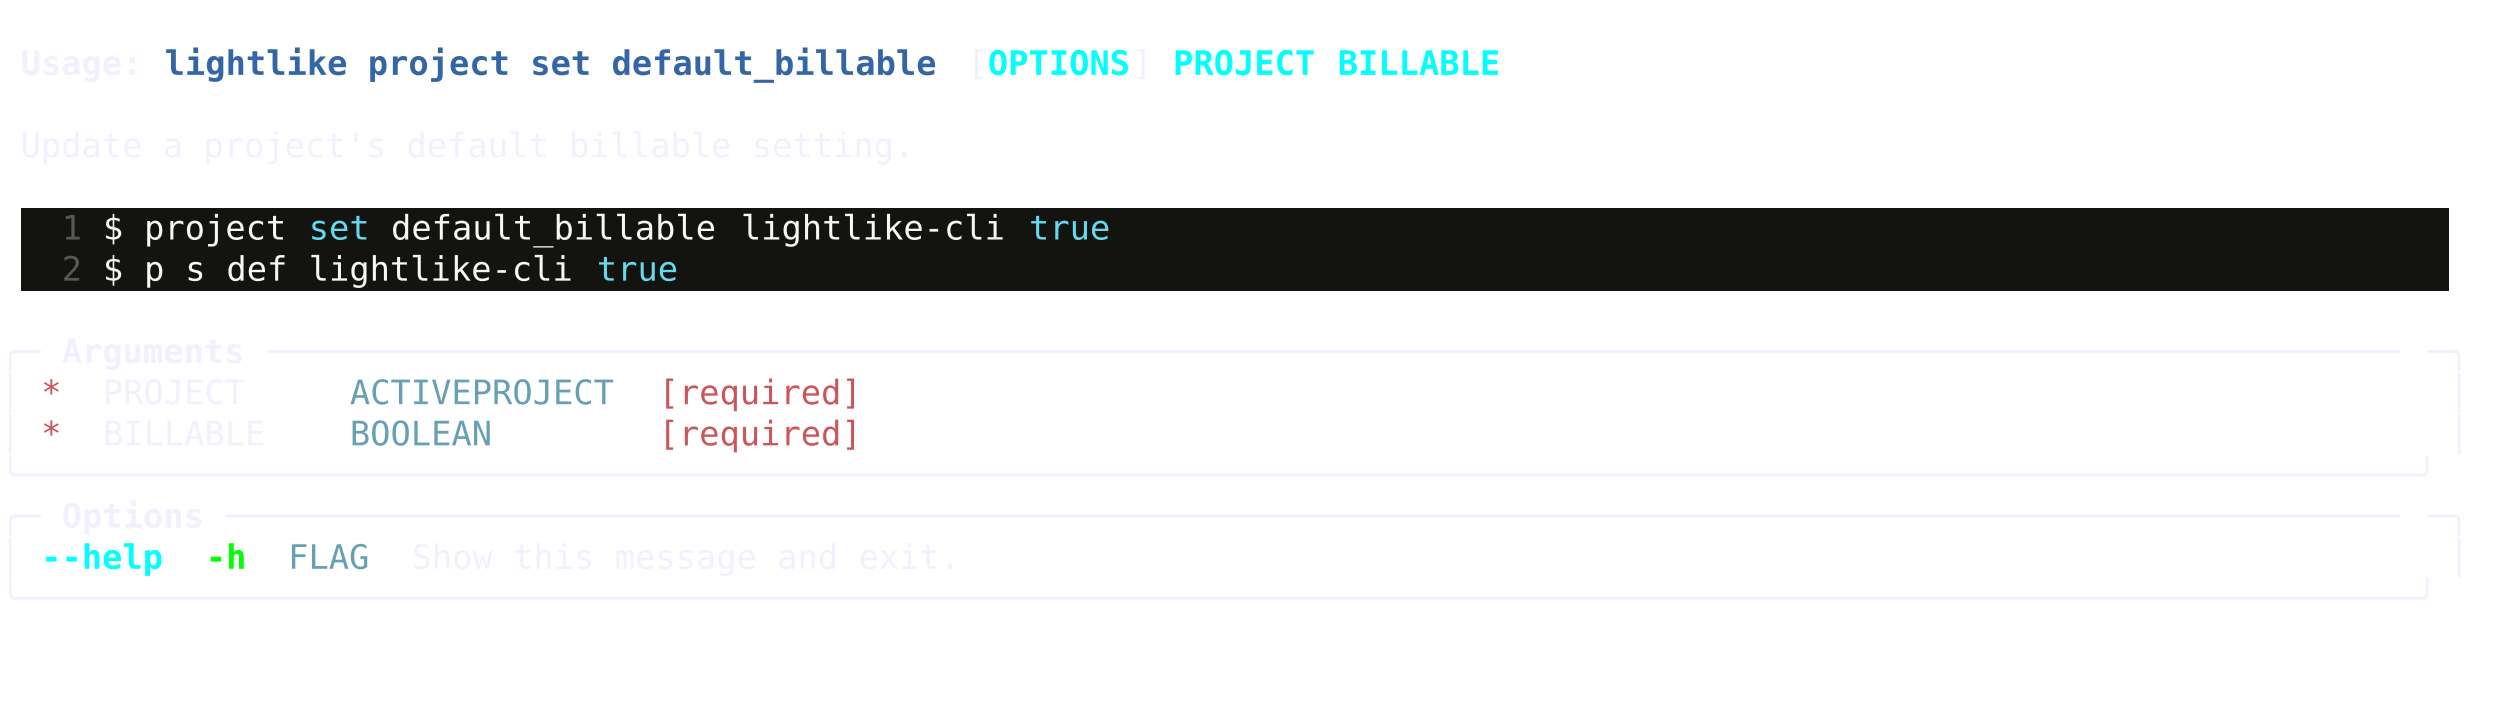
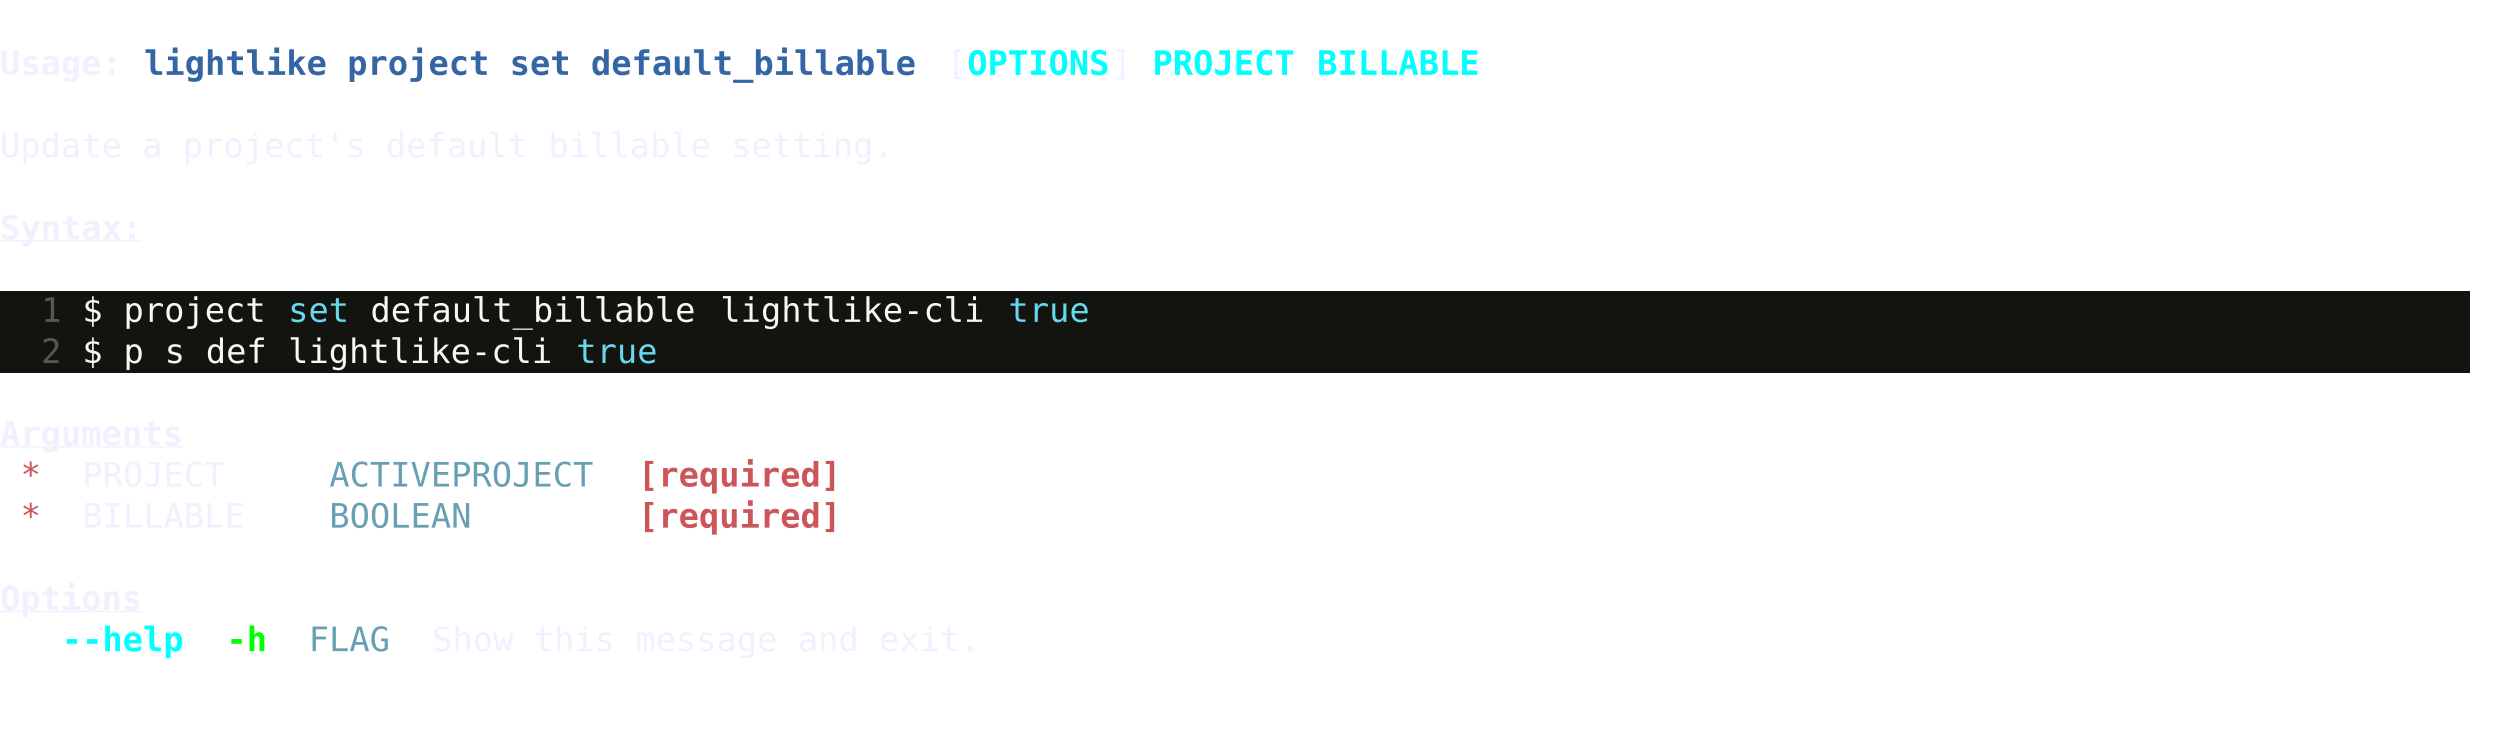
- <svg xmlns="http://www.w3.org/2000/svg" class="rich-terminal" viewBox="0 0 1482 416.0">
+ <svg xmlns="http://www.w3.org/2000/svg" class="rich-terminal" viewBox="0 0 1482 440.4">
  <style>

    @font-face {
        font-family: "Fira Code";
        src: local("FiraCode-Regular"),
                url("https://cdnjs.cloudflare.com/ajax/libs/firacode/6.2.0/woff2/FiraCode-Regular.woff2") format("woff2"),
                url("https://cdnjs.cloudflare.com/ajax/libs/firacode/6.2.0/woff/FiraCode-Regular.woff") format("woff");
        font-style: normal;
        font-weight: 400;
    }
    @font-face {
        font-family: "Fira Code";
        src: local("FiraCode-Bold"),
                url("https://cdnjs.cloudflare.com/ajax/libs/firacode/6.2.0/woff2/FiraCode-Bold.woff2") format("woff2"),
                url("https://cdnjs.cloudflare.com/ajax/libs/firacode/6.2.0/woff/FiraCode-Bold.woff") format("woff");
        font-style: bold;
        font-weight: 700;
    }

    .lightlike-cli-2822310781-matrix {
        font-family: Fira Code, monospace;
        font-size: 20px;
        line-height: 24.4px;
        font-variant-east-asian: full-width;
    }

    .lightlike-cli-2822310781-title {
        font-size: 18px;
        font-weight: bold;
        font-family: arial;
    }

-     .lightlike-cli-2822310781-r1 { fill: #f0f0ff }
- .lightlike-cli-2822310781-r2 { fill: #c5c8c6 }
- .lightlike-cli-2822310781-r3 { fill: #f0f0ff;font-weight: bold }
+     .lightlike-cli-2822310781-r1 { fill: #c5c8c6 }
+ .lightlike-cli-2822310781-r2 { fill: #f0f0ff;font-weight: bold }
+ .lightlike-cli-2822310781-r3 { fill: #f0f0ff }
.lightlike-cli-2822310781-r4 { fill: #3465a4;font-weight: bold }
.lightlike-cli-2822310781-r5 { fill: #00ffff;font-weight: bold }
- .lightlike-cli-2822310781-r6 { fill: #e1e1db;font-weight: bold }
- .lightlike-cli-2822310781-r7 { fill: #575753 }
- .lightlike-cli-2822310781-r8 { fill: #f8f8f2 }
- .lightlike-cli-2822310781-r9 { fill: #66d9ef }
- .lightlike-cli-2822310781-r10 { fill: #cc555a }
- .lightlike-cli-2822310781-r11 { fill: #68a0b3 }
- .lightlike-cli-2822310781-r12 { fill: #00ff00;font-weight: bold }
+ .lightlike-cli-2822310781-r6 { fill: #f0f0ff;font-weight: bold;text-decoration: underline; }
+ .lightlike-cli-2822310781-r7 { fill: #e1e1db;font-weight: bold }
+ .lightlike-cli-2822310781-r8 { fill: #575753 }
+ .lightlike-cli-2822310781-r9 { fill: #f8f8f2 }
+ .lightlike-cli-2822310781-r10 { fill: #66d9ef }
+ .lightlike-cli-2822310781-r11 { fill: #cc555a }
+ .lightlike-cli-2822310781-r12 { fill: #68a0b3 }
+ .lightlike-cli-2822310781-r13 { fill: #cc555a;font-weight: bold }
+ .lightlike-cli-2822310781-r14 { fill: #00ff00;font-weight: bold }
    </style>
  <defs>
    <clipPath id="lightlike-cli-2822310781-clip-terminal">
-       <rect x="0" y="0" width="1463.0" height="365.0" />
+       <rect x="0" y="0" width="1463.0" height="389.4" />
    </clipPath>
    <clipPath id="lightlike-cli-2822310781-line-0">
      <rect x="0" y="1.5" width="1464" height="24.65" />
    </clipPath>
    <clipPath id="lightlike-cli-2822310781-line-1">
      <rect x="0" y="25.9" width="1464" height="24.65" />
    </clipPath>
    <clipPath id="lightlike-cli-2822310781-line-2">
      <rect x="0" y="50.3" width="1464" height="24.65" />
    </clipPath>
    <clipPath id="lightlike-cli-2822310781-line-3">
      <rect x="0" y="74.7" width="1464" height="24.65" />
    </clipPath>
    <clipPath id="lightlike-cli-2822310781-line-4">
      <rect x="0" y="99.1" width="1464" height="24.65" />
    </clipPath>
    <clipPath id="lightlike-cli-2822310781-line-5">
      <rect x="0" y="123.5" width="1464" height="24.65" />
    </clipPath>
    <clipPath id="lightlike-cli-2822310781-line-6">
      <rect x="0" y="147.9" width="1464" height="24.65" />
    </clipPath>
    <clipPath id="lightlike-cli-2822310781-line-7">
      <rect x="0" y="172.3" width="1464" height="24.65" />
    </clipPath>
    <clipPath id="lightlike-cli-2822310781-line-8">
      <rect x="0" y="196.7" width="1464" height="24.65" />
    </clipPath>
    <clipPath id="lightlike-cli-2822310781-line-9">
      <rect x="0" y="221.1" width="1464" height="24.65" />
    </clipPath>
    <clipPath id="lightlike-cli-2822310781-line-10">
      <rect x="0" y="245.5" width="1464" height="24.65" />
    </clipPath>
    <clipPath id="lightlike-cli-2822310781-line-11">
      <rect x="0" y="269.9" width="1464" height="24.65" />
    </clipPath>
    <clipPath id="lightlike-cli-2822310781-line-12">
      <rect x="0" y="294.3" width="1464" height="24.65" />
    </clipPath>
    <clipPath id="lightlike-cli-2822310781-line-13">
      <rect x="0" y="318.7" width="1464" height="24.65" />
    </clipPath>
+     <clipPath id="lightlike-cli-2822310781-line-14">
+       <rect x="0" y="343.1" width="1464" height="24.65" />
+     </clipPath>
  </defs>
-   <rect fill="#131310" x="12.2" y="123.5" width="24.4" height="24.65" shape-rendering="crispEdges" />
-   <rect fill="#131310" x="36.6" y="123.5" width="24.4" height="24.65" shape-rendering="crispEdges" />
-   <rect fill="#131310" x="61" y="123.5" width="24.4" height="24.65" shape-rendering="crispEdges" />
-   <rect fill="#131310" x="85.4" y="123.5" width="85.4" height="24.65" shape-rendering="crispEdges" />
-   <rect fill="#131310" x="170.8" y="123.5" width="12.2" height="24.65" shape-rendering="crispEdges" />
-   <rect fill="#131310" x="183" y="123.5" width="36.6" height="24.65" shape-rendering="crispEdges" />
-   <rect fill="#131310" x="219.6" y="123.5" width="12.2" height="24.65" shape-rendering="crispEdges" />
-   <rect fill="#131310" x="231.8" y="123.5" width="195.2" height="24.65" shape-rendering="crispEdges" />
-   <rect fill="#131310" x="427" y="123.5" width="12.2" height="24.65" shape-rendering="crispEdges" />
-   <rect fill="#131310" x="439.2" y="123.5" width="158.6" height="24.65" shape-rendering="crispEdges" />
-   <rect fill="#131310" x="597.8" y="123.5" width="12.2" height="24.65" shape-rendering="crispEdges" />
-   <rect fill="#131310" x="610" y="123.5" width="48.8" height="24.65" shape-rendering="crispEdges" />
-   <rect fill="#131310" x="658.8" y="123.5" width="793" height="24.65" shape-rendering="crispEdges" />
-   <rect fill="#131310" x="12.2" y="147.9" width="24.4" height="24.65" shape-rendering="crispEdges" />
-   <rect fill="#131310" x="36.6" y="147.9" width="24.4" height="24.65" shape-rendering="crispEdges" />
-   <rect fill="#131310" x="61" y="147.9" width="24.4" height="24.65" shape-rendering="crispEdges" />
-   <rect fill="#131310" x="85.4" y="147.9" width="12.2" height="24.65" shape-rendering="crispEdges" />
-   <rect fill="#131310" x="97.6" y="147.9" width="12.2" height="24.65" shape-rendering="crispEdges" />
-   <rect fill="#131310" x="109.8" y="147.9" width="12.2" height="24.65" shape-rendering="crispEdges" />
-   <rect fill="#131310" x="122" y="147.9" width="12.2" height="24.65" shape-rendering="crispEdges" />
-   <rect fill="#131310" x="134.2" y="147.9" width="36.6" height="24.65" shape-rendering="crispEdges" />
-   <rect fill="#131310" x="170.8" y="147.9" width="12.2" height="24.65" shape-rendering="crispEdges" />
-   <rect fill="#131310" x="183" y="147.9" width="158.6" height="24.65" shape-rendering="crispEdges" />
-   <rect fill="#131310" x="341.6" y="147.9" width="12.2" height="24.65" shape-rendering="crispEdges" />
-   <rect fill="#131310" x="353.8" y="147.9" width="48.8" height="24.65" shape-rendering="crispEdges" />
-   <rect fill="#131310" x="402.6" y="147.9" width="97.6" height="24.65" shape-rendering="crispEdges" />
-   <rect fill="#131310" x="500.2" y="147.9" width="951.6" height="24.65" shape-rendering="crispEdges" />
+   <rect fill="#131310" x="0" y="172.3" width="24.4" height="24.65" shape-rendering="crispEdges" />
+   <rect fill="#131310" x="24.4" y="172.3" width="24.4" height="24.65" shape-rendering="crispEdges" />
+   <rect fill="#131310" x="48.8" y="172.3" width="24.4" height="24.65" shape-rendering="crispEdges" />
+   <rect fill="#131310" x="73.2" y="172.3" width="85.4" height="24.65" shape-rendering="crispEdges" />
+   <rect fill="#131310" x="158.6" y="172.3" width="12.2" height="24.65" shape-rendering="crispEdges" />
+   <rect fill="#131310" x="170.8" y="172.3" width="36.6" height="24.65" shape-rendering="crispEdges" />
+   <rect fill="#131310" x="207.4" y="172.3" width="12.2" height="24.65" shape-rendering="crispEdges" />
+   <rect fill="#131310" x="219.6" y="172.3" width="195.2" height="24.65" shape-rendering="crispEdges" />
+   <rect fill="#131310" x="414.8" y="172.3" width="12.2" height="24.65" shape-rendering="crispEdges" />
+   <rect fill="#131310" x="427" y="172.3" width="158.6" height="24.65" shape-rendering="crispEdges" />
+   <rect fill="#131310" x="585.6" y="172.3" width="12.2" height="24.65" shape-rendering="crispEdges" />
+   <rect fill="#131310" x="597.8" y="172.3" width="48.8" height="24.65" shape-rendering="crispEdges" />
+   <rect fill="#131310" x="646.6" y="172.3" width="817.4" height="24.65" shape-rendering="crispEdges" />
+   <rect fill="#131310" x="0" y="196.7" width="24.4" height="24.65" shape-rendering="crispEdges" />
+   <rect fill="#131310" x="24.4" y="196.7" width="24.4" height="24.65" shape-rendering="crispEdges" />
+   <rect fill="#131310" x="48.8" y="196.7" width="24.4" height="24.65" shape-rendering="crispEdges" />
+   <rect fill="#131310" x="73.2" y="196.7" width="12.2" height="24.65" shape-rendering="crispEdges" />
+   <rect fill="#131310" x="85.4" y="196.7" width="12.2" height="24.65" shape-rendering="crispEdges" />
+   <rect fill="#131310" x="97.6" y="196.7" width="12.2" height="24.65" shape-rendering="crispEdges" />
+   <rect fill="#131310" x="109.8" y="196.7" width="12.2" height="24.65" shape-rendering="crispEdges" />
+   <rect fill="#131310" x="122" y="196.7" width="36.6" height="24.65" shape-rendering="crispEdges" />
+   <rect fill="#131310" x="158.6" y="196.7" width="12.2" height="24.65" shape-rendering="crispEdges" />
+   <rect fill="#131310" x="170.8" y="196.7" width="158.6" height="24.65" shape-rendering="crispEdges" />
+   <rect fill="#131310" x="329.4" y="196.7" width="12.2" height="24.65" shape-rendering="crispEdges" />
+   <rect fill="#131310" x="341.6" y="196.7" width="48.8" height="24.65" shape-rendering="crispEdges" />
+   <rect fill="#131310" x="390.4" y="196.7" width="97.6" height="24.65" shape-rendering="crispEdges" />
+   <rect fill="#131310" x="488" y="196.7" width="976" height="24.65" shape-rendering="crispEdges" />
  <g class="lightlike-cli-2822310781-matrix">
-     <text class="lightlike-cli-2822310781-r2" x="1464" y="20" textLength="12.2" clip-path="url(#lightlike-cli-2822310781-line-0)">
+     <text class="lightlike-cli-2822310781-r1" x="1464" y="20" textLength="12.2" clip-path="url(#lightlike-cli-2822310781-line-0)">
</text>
-     <text class="lightlike-cli-2822310781-r3" x="12.2" y="44.4" textLength="73.2" clip-path="url(#lightlike-cli-2822310781-line-1)">Usage:</text>
-     <text class="lightlike-cli-2822310781-r4" x="97.6" y="44.4" textLength="463.6" clip-path="url(#lightlike-cli-2822310781-line-1)">lightlike project set default_billable</text>
-     <text class="lightlike-cli-2822310781-r1" x="573.4" y="44.4" textLength="12.2" clip-path="url(#lightlike-cli-2822310781-line-1)">[</text>
-     <text class="lightlike-cli-2822310781-r5" x="585.6" y="44.4" textLength="85.4" clip-path="url(#lightlike-cli-2822310781-line-1)">OPTIONS</text>
-     <text class="lightlike-cli-2822310781-r1" x="671" y="44.4" textLength="24.4" clip-path="url(#lightlike-cli-2822310781-line-1)">] </text>
-     <text class="lightlike-cli-2822310781-r5" x="695.4" y="44.4" textLength="85.4" clip-path="url(#lightlike-cli-2822310781-line-1)">PROJECT</text>
-     <text class="lightlike-cli-2822310781-r5" x="793" y="44.4" textLength="97.6" clip-path="url(#lightlike-cli-2822310781-line-1)">BILLABLE</text>
-     <text class="lightlike-cli-2822310781-r2" x="1464" y="44.4" textLength="12.2" clip-path="url(#lightlike-cli-2822310781-line-1)">
+     <text class="lightlike-cli-2822310781-r2" x="0" y="44.4" textLength="73.2" clip-path="url(#lightlike-cli-2822310781-line-1)">Usage:</text>
+     <text class="lightlike-cli-2822310781-r4" x="85.4" y="44.4" textLength="463.6" clip-path="url(#lightlike-cli-2822310781-line-1)">lightlike project set default_billable</text>
+     <text class="lightlike-cli-2822310781-r3" x="561.2" y="44.4" textLength="12.2" clip-path="url(#lightlike-cli-2822310781-line-1)">[</text>
+     <text class="lightlike-cli-2822310781-r5" x="573.4" y="44.4" textLength="85.4" clip-path="url(#lightlike-cli-2822310781-line-1)">OPTIONS</text>
+     <text class="lightlike-cli-2822310781-r3" x="658.8" y="44.4" textLength="24.4" clip-path="url(#lightlike-cli-2822310781-line-1)">] </text>
+     <text class="lightlike-cli-2822310781-r5" x="683.2" y="44.4" textLength="85.4" clip-path="url(#lightlike-cli-2822310781-line-1)">PROJECT</text>
+     <text class="lightlike-cli-2822310781-r5" x="780.8" y="44.4" textLength="97.6" clip-path="url(#lightlike-cli-2822310781-line-1)">BILLABLE</text>
+     <text class="lightlike-cli-2822310781-r1" x="1464" y="44.4" textLength="12.2" clip-path="url(#lightlike-cli-2822310781-line-1)">
</text>
-     <text class="lightlike-cli-2822310781-r2" x="1464" y="68.8" textLength="12.2" clip-path="url(#lightlike-cli-2822310781-line-2)">
+     <text class="lightlike-cli-2822310781-r1" x="1464" y="68.8" textLength="12.2" clip-path="url(#lightlike-cli-2822310781-line-2)">
</text>
-     <text class="lightlike-cli-2822310781-r1" x="12.2" y="93.2" textLength="536.8" clip-path="url(#lightlike-cli-2822310781-line-3)">Update a project's default billable setting.</text>
-     <text class="lightlike-cli-2822310781-r2" x="1464" y="93.2" textLength="12.2" clip-path="url(#lightlike-cli-2822310781-line-3)">
+     <text class="lightlike-cli-2822310781-r3" x="0" y="93.2" textLength="536.8" clip-path="url(#lightlike-cli-2822310781-line-3)">Update a project's default billable setting.</text>
+     <text class="lightlike-cli-2822310781-r1" x="1464" y="93.2" textLength="12.2" clip-path="url(#lightlike-cli-2822310781-line-3)">
</text>
-     <text class="lightlike-cli-2822310781-r2" x="1464" y="117.6" textLength="12.2" clip-path="url(#lightlike-cli-2822310781-line-4)">
+     <text class="lightlike-cli-2822310781-r1" x="1464" y="117.6" textLength="12.2" clip-path="url(#lightlike-cli-2822310781-line-4)">
</text>
-     <text class="lightlike-cli-2822310781-r7" x="36.6" y="142" textLength="24.4" clip-path="url(#lightlike-cli-2822310781-line-5)">1 </text>
-     <text class="lightlike-cli-2822310781-r8" x="61" y="142" textLength="24.4" clip-path="url(#lightlike-cli-2822310781-line-5)">$ </text>
-     <text class="lightlike-cli-2822310781-r8" x="85.4" y="142" textLength="85.4" clip-path="url(#lightlike-cli-2822310781-line-5)">project</text>
-     <text class="lightlike-cli-2822310781-r9" x="183" y="142" textLength="36.6" clip-path="url(#lightlike-cli-2822310781-line-5)">set</text>
-     <text class="lightlike-cli-2822310781-r8" x="231.8" y="142" textLength="195.2" clip-path="url(#lightlike-cli-2822310781-line-5)">default_billable</text>
-     <text class="lightlike-cli-2822310781-r8" x="439.2" y="142" textLength="158.6" clip-path="url(#lightlike-cli-2822310781-line-5)">lightlike-cli</text>
-     <text class="lightlike-cli-2822310781-r9" x="610" y="142" textLength="48.8" clip-path="url(#lightlike-cli-2822310781-line-5)">true</text>
-     <text class="lightlike-cli-2822310781-r2" x="1464" y="142" textLength="12.2" clip-path="url(#lightlike-cli-2822310781-line-5)">
+     <text class="lightlike-cli-2822310781-r6" x="0" y="142" textLength="85.4" clip-path="url(#lightlike-cli-2822310781-line-5)">Syntax:</text>
+     <text class="lightlike-cli-2822310781-r1" x="1464" y="142" textLength="12.2" clip-path="url(#lightlike-cli-2822310781-line-5)">
</text>
-     <text class="lightlike-cli-2822310781-r7" x="36.6" y="166.4" textLength="24.4" clip-path="url(#lightlike-cli-2822310781-line-6)">2 </text>
-     <text class="lightlike-cli-2822310781-r8" x="61" y="166.4" textLength="24.4" clip-path="url(#lightlike-cli-2822310781-line-6)">$ </text>
-     <text class="lightlike-cli-2822310781-r8" x="85.4" y="166.4" textLength="12.2" clip-path="url(#lightlike-cli-2822310781-line-6)">p</text>
-     <text class="lightlike-cli-2822310781-r8" x="109.8" y="166.4" textLength="12.2" clip-path="url(#lightlike-cli-2822310781-line-6)">s</text>
-     <text class="lightlike-cli-2822310781-r8" x="134.2" y="166.4" textLength="36.6" clip-path="url(#lightlike-cli-2822310781-line-6)">def</text>
-     <text class="lightlike-cli-2822310781-r8" x="183" y="166.4" textLength="158.6" clip-path="url(#lightlike-cli-2822310781-line-6)">lightlike-cli</text>
-     <text class="lightlike-cli-2822310781-r9" x="353.8" y="166.4" textLength="48.8" clip-path="url(#lightlike-cli-2822310781-line-6)">true</text>
-     <text class="lightlike-cli-2822310781-r2" x="1464" y="166.4" textLength="12.2" clip-path="url(#lightlike-cli-2822310781-line-6)">
+     <text class="lightlike-cli-2822310781-r1" x="1464" y="166.4" textLength="12.2" clip-path="url(#lightlike-cli-2822310781-line-6)">
</text>
-     <text class="lightlike-cli-2822310781-r2" x="1464" y="190.8" textLength="12.2" clip-path="url(#lightlike-cli-2822310781-line-7)">
+     <text class="lightlike-cli-2822310781-r8" x="24.4" y="190.8" textLength="24.4" clip-path="url(#lightlike-cli-2822310781-line-7)">1 </text>
+     <text class="lightlike-cli-2822310781-r9" x="48.8" y="190.8" textLength="24.4" clip-path="url(#lightlike-cli-2822310781-line-7)">$ </text>
+     <text class="lightlike-cli-2822310781-r9" x="73.2" y="190.8" textLength="85.4" clip-path="url(#lightlike-cli-2822310781-line-7)">project</text>
+     <text class="lightlike-cli-2822310781-r10" x="170.8" y="190.8" textLength="36.6" clip-path="url(#lightlike-cli-2822310781-line-7)">set</text>
+     <text class="lightlike-cli-2822310781-r9" x="219.6" y="190.8" textLength="195.2" clip-path="url(#lightlike-cli-2822310781-line-7)">default_billable</text>
+     <text class="lightlike-cli-2822310781-r9" x="427" y="190.8" textLength="158.6" clip-path="url(#lightlike-cli-2822310781-line-7)">lightlike-cli</text>
+     <text class="lightlike-cli-2822310781-r10" x="597.8" y="190.8" textLength="48.8" clip-path="url(#lightlike-cli-2822310781-line-7)">true</text>
+     <text class="lightlike-cli-2822310781-r1" x="1464" y="190.8" textLength="12.2" clip-path="url(#lightlike-cli-2822310781-line-7)">
</text>
-     <text class="lightlike-cli-2822310781-r1" x="0" y="215.2" textLength="24.4" clip-path="url(#lightlike-cli-2822310781-line-8)">╭─</text>
-     <text class="lightlike-cli-2822310781-r3" x="36.6" y="215.2" textLength="109.8" clip-path="url(#lightlike-cli-2822310781-line-8)">Arguments</text>
-     <text class="lightlike-cli-2822310781-r1" x="158.6" y="215.2" textLength="1281" clip-path="url(#lightlike-cli-2822310781-line-8)">─────────────────────────────────────────────────────────────────────────────────────────────────────────</text>
-     <text class="lightlike-cli-2822310781-r1" x="1439.6" y="215.2" textLength="24.4" clip-path="url(#lightlike-cli-2822310781-line-8)">─╮</text>
-     <text class="lightlike-cli-2822310781-r2" x="1464" y="215.2" textLength="12.2" clip-path="url(#lightlike-cli-2822310781-line-8)">
+     <text class="lightlike-cli-2822310781-r8" x="24.4" y="215.2" textLength="24.4" clip-path="url(#lightlike-cli-2822310781-line-8)">2 </text>
+     <text class="lightlike-cli-2822310781-r9" x="48.8" y="215.2" textLength="24.4" clip-path="url(#lightlike-cli-2822310781-line-8)">$ </text>
+     <text class="lightlike-cli-2822310781-r9" x="73.2" y="215.2" textLength="12.2" clip-path="url(#lightlike-cli-2822310781-line-8)">p</text>
+     <text class="lightlike-cli-2822310781-r9" x="97.6" y="215.2" textLength="12.2" clip-path="url(#lightlike-cli-2822310781-line-8)">s</text>
+     <text class="lightlike-cli-2822310781-r9" x="122" y="215.2" textLength="36.6" clip-path="url(#lightlike-cli-2822310781-line-8)">def</text>
+     <text class="lightlike-cli-2822310781-r9" x="170.8" y="215.2" textLength="158.6" clip-path="url(#lightlike-cli-2822310781-line-8)">lightlike-cli</text>
+     <text class="lightlike-cli-2822310781-r10" x="341.6" y="215.2" textLength="48.8" clip-path="url(#lightlike-cli-2822310781-line-8)">true</text>
+     <text class="lightlike-cli-2822310781-r1" x="1464" y="215.2" textLength="12.2" clip-path="url(#lightlike-cli-2822310781-line-8)">
</text>
-     <text class="lightlike-cli-2822310781-r1" x="0" y="239.6" textLength="12.2" clip-path="url(#lightlike-cli-2822310781-line-9)">│</text>
-     <text class="lightlike-cli-2822310781-r10" x="24.4" y="239.6" textLength="12.2" clip-path="url(#lightlike-cli-2822310781-line-9)">*</text>
-     <text class="lightlike-cli-2822310781-r1" x="61" y="239.6" textLength="97.6" clip-path="url(#lightlike-cli-2822310781-line-9)">PROJECT </text>
-     <text class="lightlike-cli-2822310781-r11" x="207.4" y="239.6" textLength="158.6" clip-path="url(#lightlike-cli-2822310781-line-9)">ACTIVEPROJECT</text>
-     <text class="lightlike-cli-2822310781-r10" x="390.4" y="239.6" textLength="122" clip-path="url(#lightlike-cli-2822310781-line-9)">[required]</text>
-     <text class="lightlike-cli-2822310781-r1" x="1451.8" y="239.6" textLength="12.2" clip-path="url(#lightlike-cli-2822310781-line-9)">│</text>
-     <text class="lightlike-cli-2822310781-r2" x="1464" y="239.6" textLength="12.2" clip-path="url(#lightlike-cli-2822310781-line-9)">
+     <text class="lightlike-cli-2822310781-r1" x="1464" y="239.6" textLength="12.2" clip-path="url(#lightlike-cli-2822310781-line-9)">
</text>
-     <text class="lightlike-cli-2822310781-r1" x="0" y="264" textLength="12.2" clip-path="url(#lightlike-cli-2822310781-line-10)">│</text>
-     <text class="lightlike-cli-2822310781-r10" x="24.4" y="264" textLength="12.2" clip-path="url(#lightlike-cli-2822310781-line-10)">*</text>
-     <text class="lightlike-cli-2822310781-r1" x="61" y="264" textLength="97.6" clip-path="url(#lightlike-cli-2822310781-line-10)">BILLABLE</text>
-     <text class="lightlike-cli-2822310781-r11" x="207.4" y="264" textLength="158.6" clip-path="url(#lightlike-cli-2822310781-line-10)">BOOLEAN      </text>
-     <text class="lightlike-cli-2822310781-r10" x="390.4" y="264" textLength="122" clip-path="url(#lightlike-cli-2822310781-line-10)">[required]</text>
-     <text class="lightlike-cli-2822310781-r1" x="1451.8" y="264" textLength="12.2" clip-path="url(#lightlike-cli-2822310781-line-10)">│</text>
-     <text class="lightlike-cli-2822310781-r2" x="1464" y="264" textLength="12.2" clip-path="url(#lightlike-cli-2822310781-line-10)">
+     <text class="lightlike-cli-2822310781-r6" x="0" y="264" textLength="109.8" clip-path="url(#lightlike-cli-2822310781-line-10)">Arguments</text>
+     <text class="lightlike-cli-2822310781-r1" x="1464" y="264" textLength="12.2" clip-path="url(#lightlike-cli-2822310781-line-10)">
</text>
-     <text class="lightlike-cli-2822310781-r1" x="0" y="288.4" textLength="1464" clip-path="url(#lightlike-cli-2822310781-line-11)">╰──────────────────────────────────────────────────────────────────────────────────────────────────────────────────────╯</text>
-     <text class="lightlike-cli-2822310781-r2" x="1464" y="288.4" textLength="12.2" clip-path="url(#lightlike-cli-2822310781-line-11)">
+     <text class="lightlike-cli-2822310781-r11" x="12.2" y="288.4" textLength="12.2" clip-path="url(#lightlike-cli-2822310781-line-11)">*</text>
+     <text class="lightlike-cli-2822310781-r3" x="48.8" y="288.4" textLength="97.6" clip-path="url(#lightlike-cli-2822310781-line-11)">PROJECT </text>
+     <text class="lightlike-cli-2822310781-r12" x="195.2" y="288.4" textLength="158.6" clip-path="url(#lightlike-cli-2822310781-line-11)">ACTIVEPROJECT</text>
+     <text class="lightlike-cli-2822310781-r13" x="378.2" y="288.4" textLength="122" clip-path="url(#lightlike-cli-2822310781-line-11)">[required]</text>
+     <text class="lightlike-cli-2822310781-r1" x="1464" y="288.4" textLength="12.2" clip-path="url(#lightlike-cli-2822310781-line-11)">
</text>
-     <text class="lightlike-cli-2822310781-r1" x="0" y="312.8" textLength="24.4" clip-path="url(#lightlike-cli-2822310781-line-12)">╭─</text>
-     <text class="lightlike-cli-2822310781-r3" x="36.6" y="312.8" textLength="85.4" clip-path="url(#lightlike-cli-2822310781-line-12)">Options</text>
-     <text class="lightlike-cli-2822310781-r1" x="134.2" y="312.8" textLength="1305.4" clip-path="url(#lightlike-cli-2822310781-line-12)">───────────────────────────────────────────────────────────────────────────────────────────────────────────</text>
-     <text class="lightlike-cli-2822310781-r1" x="1439.6" y="312.8" textLength="24.4" clip-path="url(#lightlike-cli-2822310781-line-12)">─╮</text>
-     <text class="lightlike-cli-2822310781-r2" x="1464" y="312.8" textLength="12.2" clip-path="url(#lightlike-cli-2822310781-line-12)">
+     <text class="lightlike-cli-2822310781-r11" x="12.2" y="312.8" textLength="12.2" clip-path="url(#lightlike-cli-2822310781-line-12)">*</text>
+     <text class="lightlike-cli-2822310781-r3" x="48.8" y="312.8" textLength="97.6" clip-path="url(#lightlike-cli-2822310781-line-12)">BILLABLE</text>
+     <text class="lightlike-cli-2822310781-r12" x="195.2" y="312.8" textLength="158.6" clip-path="url(#lightlike-cli-2822310781-line-12)">BOOLEAN      </text>
+     <text class="lightlike-cli-2822310781-r13" x="378.2" y="312.8" textLength="122" clip-path="url(#lightlike-cli-2822310781-line-12)">[required]</text>
+     <text class="lightlike-cli-2822310781-r1" x="1464" y="312.8" textLength="12.2" clip-path="url(#lightlike-cli-2822310781-line-12)">
</text>
-     <text class="lightlike-cli-2822310781-r1" x="0" y="337.2" textLength="12.2" clip-path="url(#lightlike-cli-2822310781-line-13)">│</text>
-     <text class="lightlike-cli-2822310781-r5" x="24.4" y="337.2" textLength="73.2" clip-path="url(#lightlike-cli-2822310781-line-13)">--help</text>
-     <text class="lightlike-cli-2822310781-r12" x="122" y="337.2" textLength="24.4" clip-path="url(#lightlike-cli-2822310781-line-13)">-h</text>
-     <text class="lightlike-cli-2822310781-r11" x="170.8" y="337.2" textLength="48.8" clip-path="url(#lightlike-cli-2822310781-line-13)">FLAG</text>
-     <text class="lightlike-cli-2822310781-r1" x="244" y="337.2" textLength="329.4" clip-path="url(#lightlike-cli-2822310781-line-13)">Show this message and exit.</text>
-     <text class="lightlike-cli-2822310781-r1" x="1451.8" y="337.2" textLength="12.2" clip-path="url(#lightlike-cli-2822310781-line-13)">│</text>
-     <text class="lightlike-cli-2822310781-r2" x="1464" y="337.2" textLength="12.2" clip-path="url(#lightlike-cli-2822310781-line-13)">
+     <text class="lightlike-cli-2822310781-r1" x="1464" y="337.2" textLength="12.2" clip-path="url(#lightlike-cli-2822310781-line-13)">
</text>
-     <text class="lightlike-cli-2822310781-r1" x="0" y="361.6" textLength="1464" clip-path="url(#lightlike-cli-2822310781-line-14)">╰──────────────────────────────────────────────────────────────────────────────────────────────────────────────────────╯</text>
-     <text class="lightlike-cli-2822310781-r2" x="1464" y="361.6" textLength="12.2" clip-path="url(#lightlike-cli-2822310781-line-14)">
+     <text class="lightlike-cli-2822310781-r6" x="0" y="361.6" textLength="85.4" clip-path="url(#lightlike-cli-2822310781-line-14)">Options</text>
+     <text class="lightlike-cli-2822310781-r1" x="1464" y="361.6" textLength="12.2" clip-path="url(#lightlike-cli-2822310781-line-14)">
+ </text>
+     <text class="lightlike-cli-2822310781-r5" x="36.6" y="386" textLength="73.2" clip-path="url(#lightlike-cli-2822310781-line-15)">--help</text>
+     <text class="lightlike-cli-2822310781-r14" x="134.2" y="386" textLength="24.4" clip-path="url(#lightlike-cli-2822310781-line-15)">-h</text>
+     <text class="lightlike-cli-2822310781-r12" x="183" y="386" textLength="48.8" clip-path="url(#lightlike-cli-2822310781-line-15)">FLAG</text>
+     <text class="lightlike-cli-2822310781-r3" x="256.2" y="386" textLength="329.4" clip-path="url(#lightlike-cli-2822310781-line-15)">Show this message and exit.</text>
+     <text class="lightlike-cli-2822310781-r1" x="1464" y="386" textLength="12.2" clip-path="url(#lightlike-cli-2822310781-line-15)">
</text>
  </g>
</svg>
